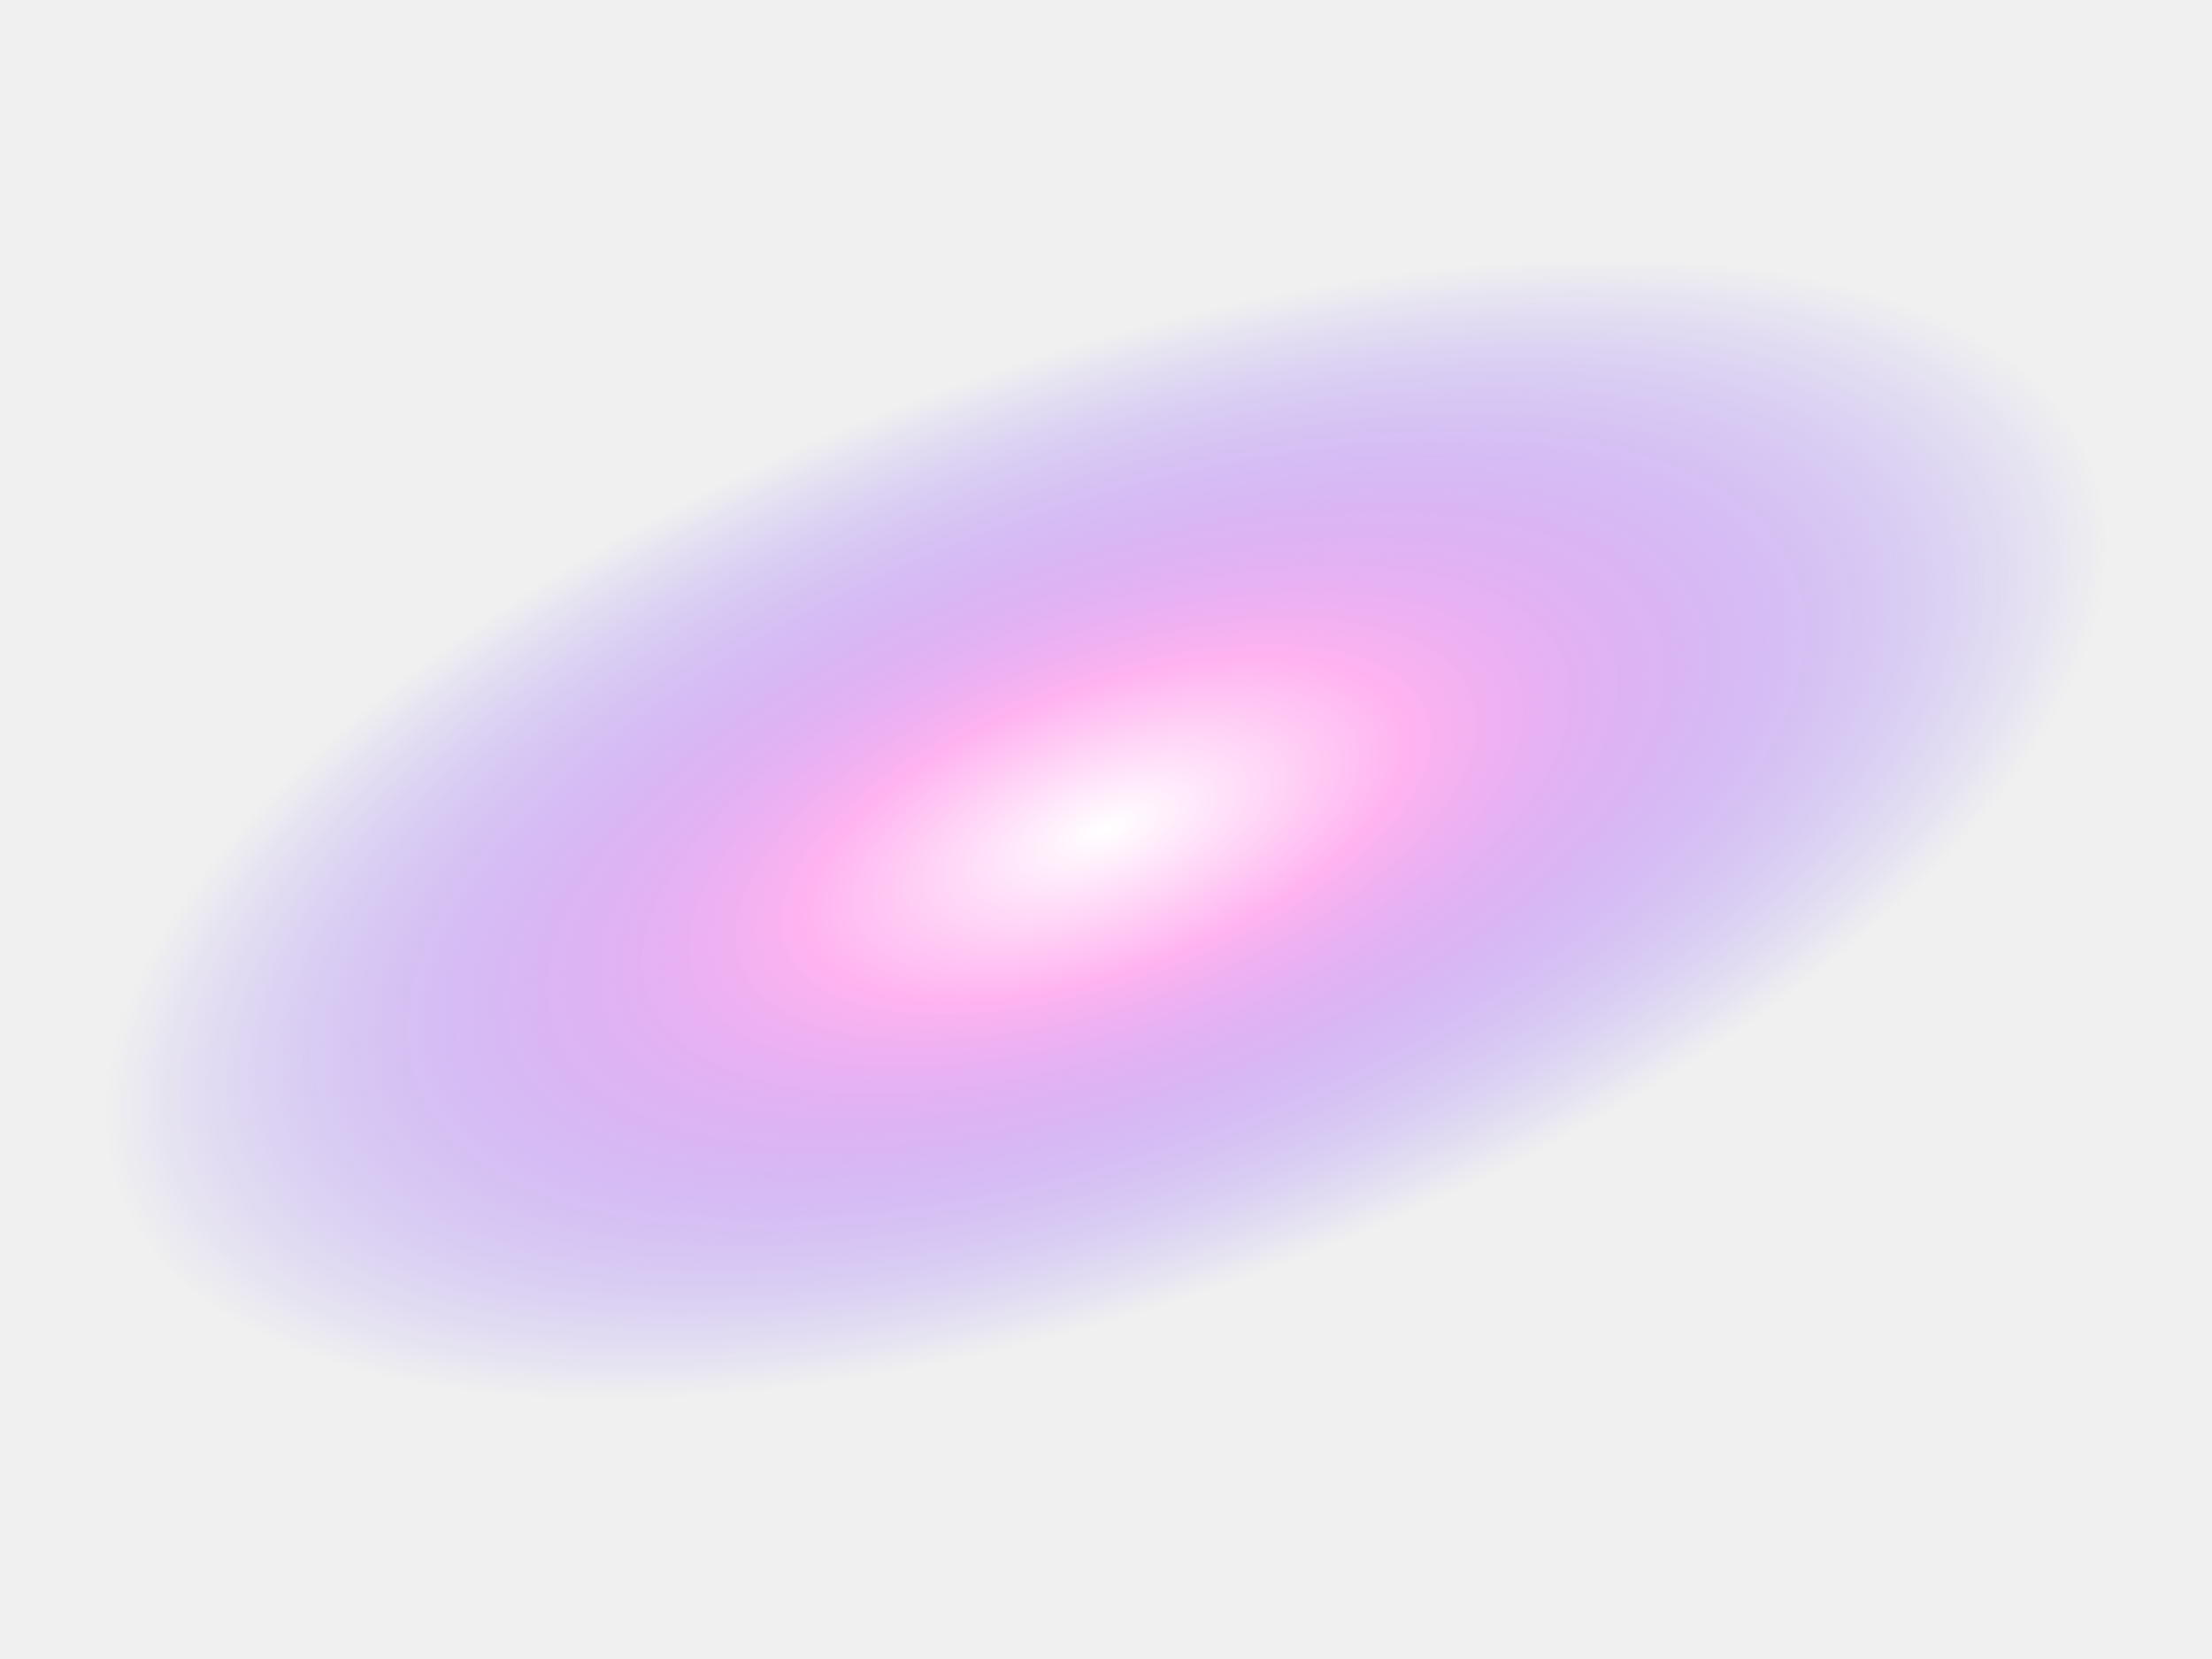
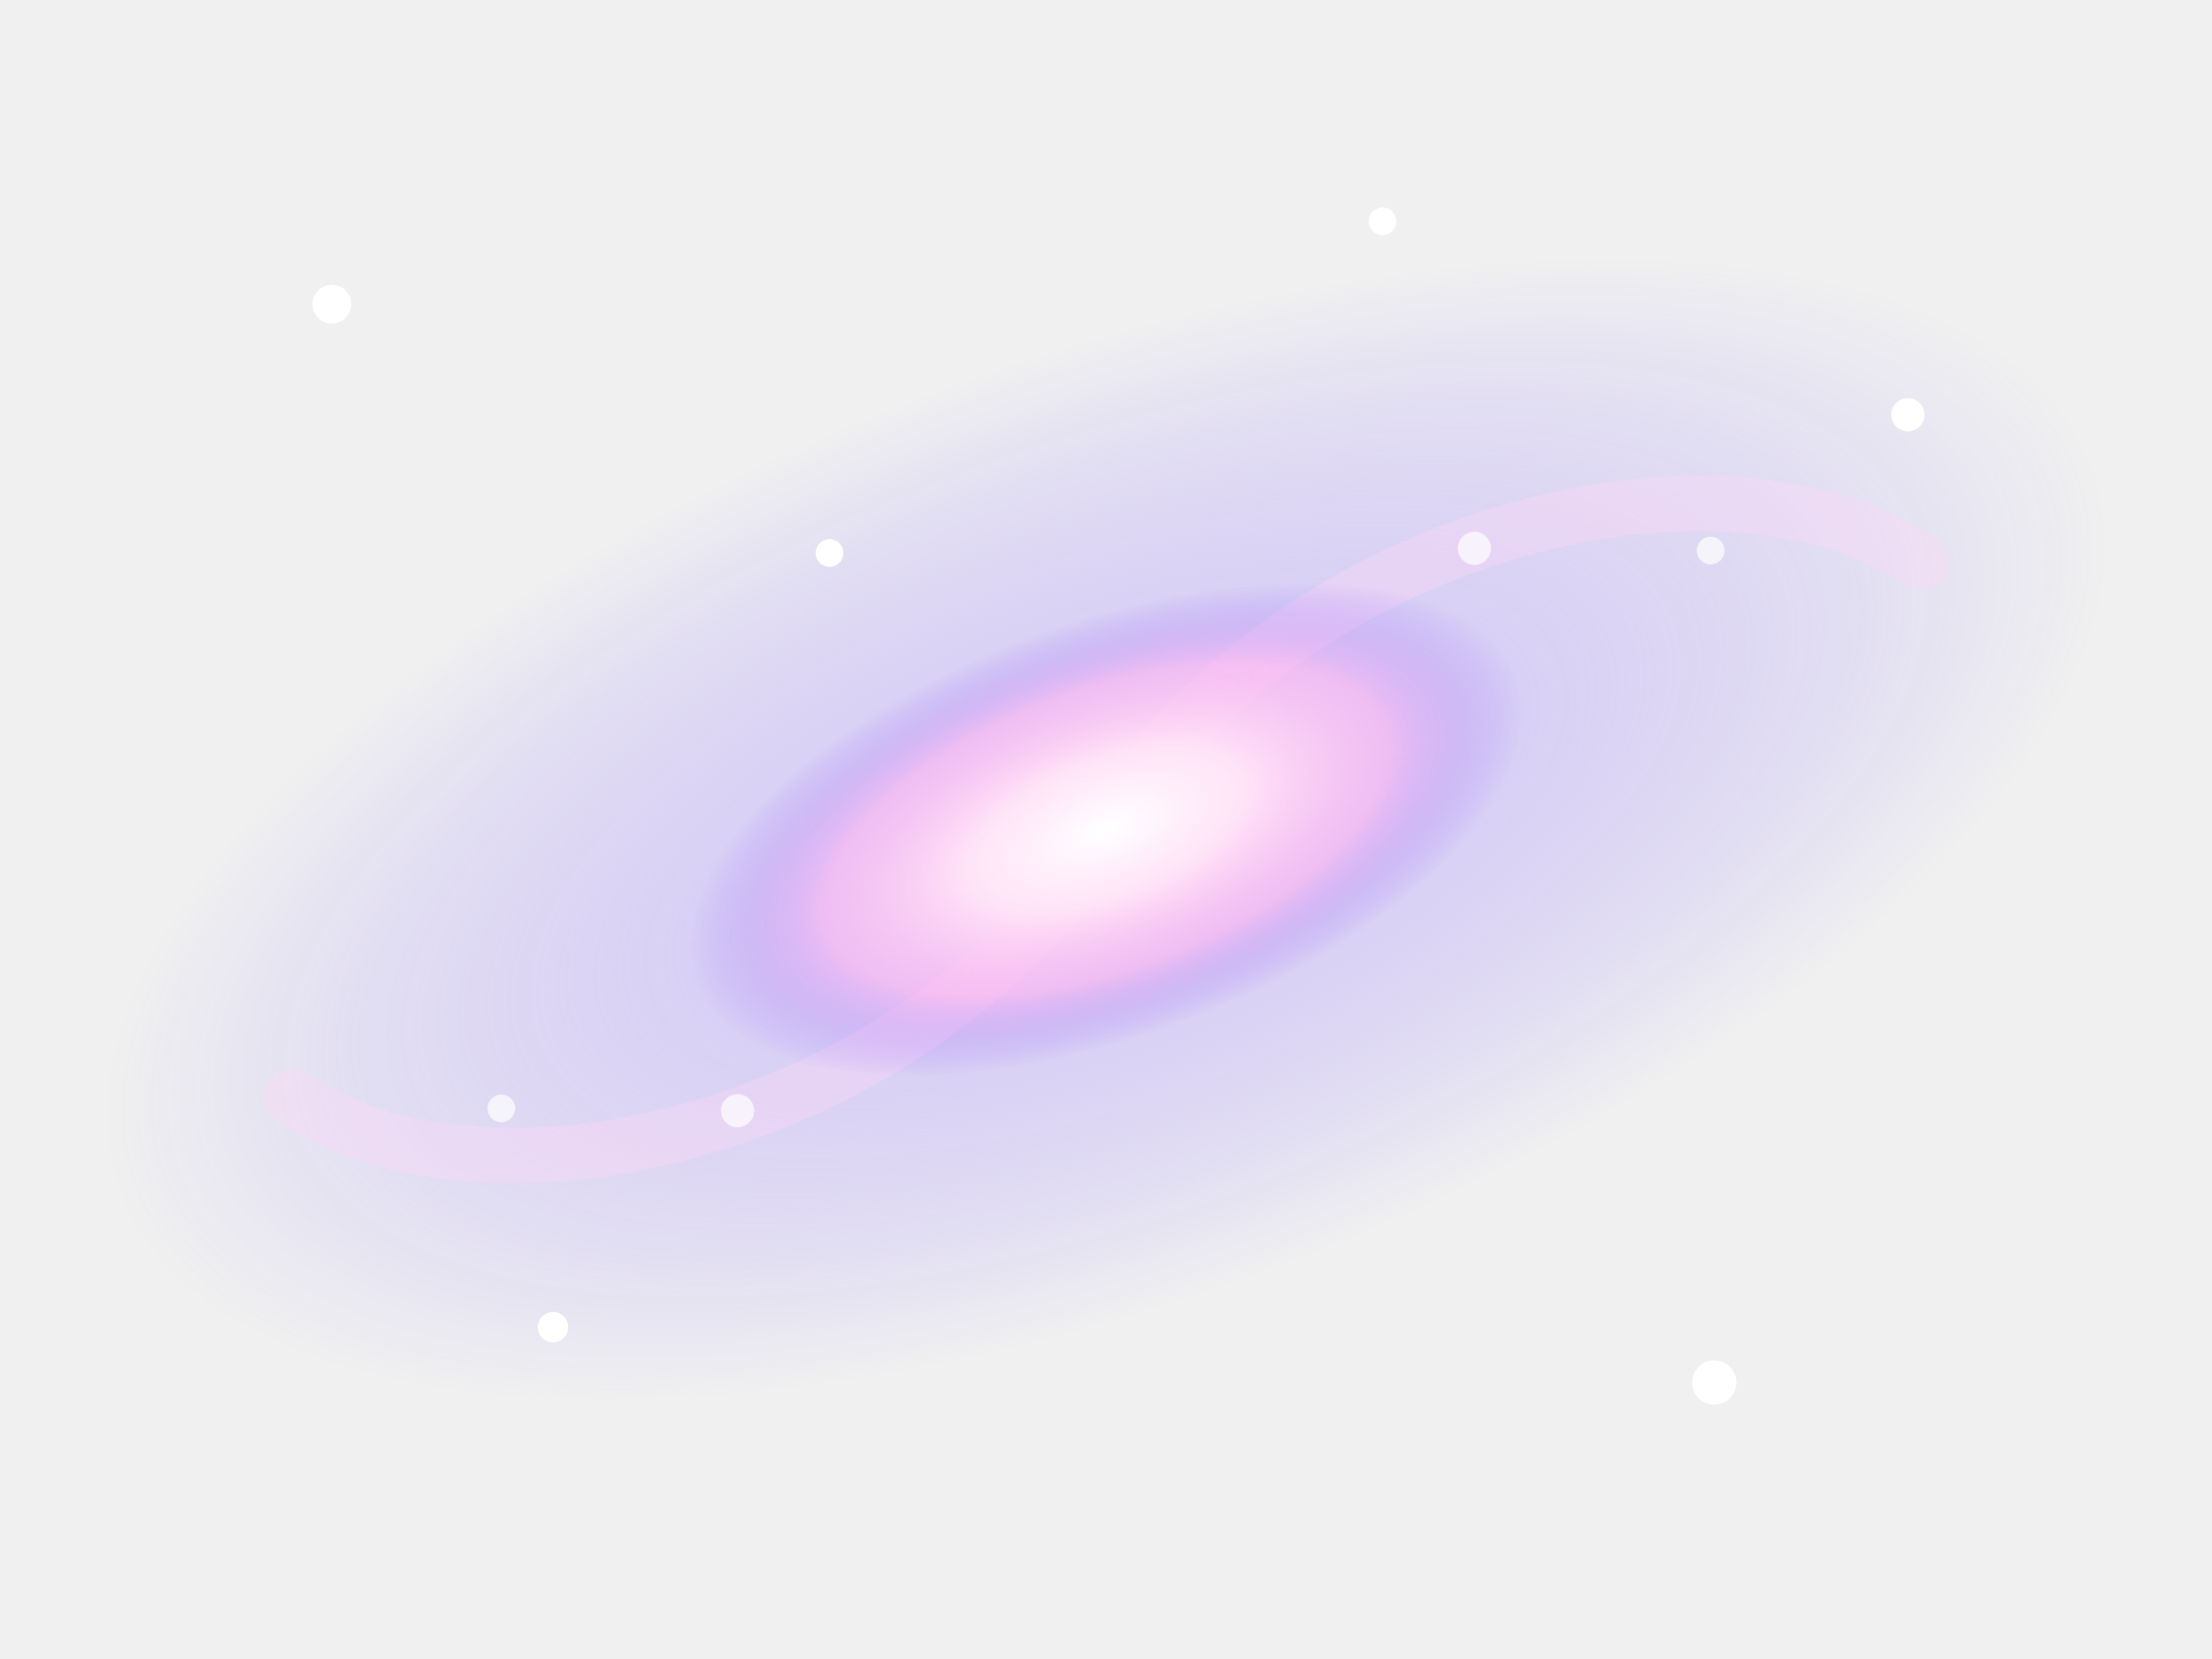
<svg xmlns="http://www.w3.org/2000/svg" viewBox="0 0 160 120" width="160" height="120">
  <defs>
-     <radialGradient id="gx">
-       <stop offset="0" stop-color="#fff" />
-       <stop offset="0.3" stop-color="#ffb3f0" />
-       <stop offset="1" stop-color="#7a5cff" stop-opacity="0" />
+     <radialGradient id="gxC" cx="0.5" cy="0.5" r="0.5">
+       <stop offset="0.00" stop-color="#ffffff" stop-opacity="1" />
+       <stop offset="0.33" stop-color="#ffe3f7" stop-opacity="1" />
+       <stop offset="0.67" stop-color="#ffb3f0" stop-opacity="0.6" />
+       <stop offset="1.00" stop-color="#7a5cff" stop-opacity="0" />
+     </radialGradient>
+     <radialGradient id="gxH" cx="0.5" cy="0.5" r="0.5">
+       <stop offset="0.00" stop-color="#c9b3ff" stop-opacity="0.55" />
+       <stop offset="1.00" stop-color="#7a5cff" stop-opacity="0" />
    </radialGradient>
  </defs>
-   <ellipse cx="80" cy="60" rx="76" ry="34" fill="url(#gx)" transform="rotate(-20 80 60)" />
+   <g transform="rotate(-20 80 60)">
+     <ellipse cx="80" cy="60" rx="76" ry="34" fill="url(#gxH)" />
+     <path d="M80 60 C100 44 132 48 142 62 M80 60 C60 76 28 72 18 58" stroke="#ffd6f5" stroke-width="4" fill="none" opacity="0.35" stroke-linecap="round" />
+     <g fill="#fff" opacity="0.7">
+       <circle cx="112" cy="50" r="1.2" />
+       <circle cx="128" cy="56" r="1" />
+       <circle cx="48" cy="70" r="1.2" />
+       <circle cx="32" cy="64" r="1" />
+     </g>
+     <ellipse cx="80" cy="60" rx="32" ry="15" fill="url(#gxC)" />
+   </g>
+   <g fill="#fff">
+     <circle cx="24" cy="22" r="1.4" />
+     <circle cx="138" cy="30" r="1.2" />
+     <circle cx="124" cy="100" r="1.6" />
+     <circle cx="40" cy="96" r="1.1" />
+     <circle cx="100" cy="16" r="1" />
+     <circle cx="60" cy="40" r="1" />
+   </g>
</svg>
